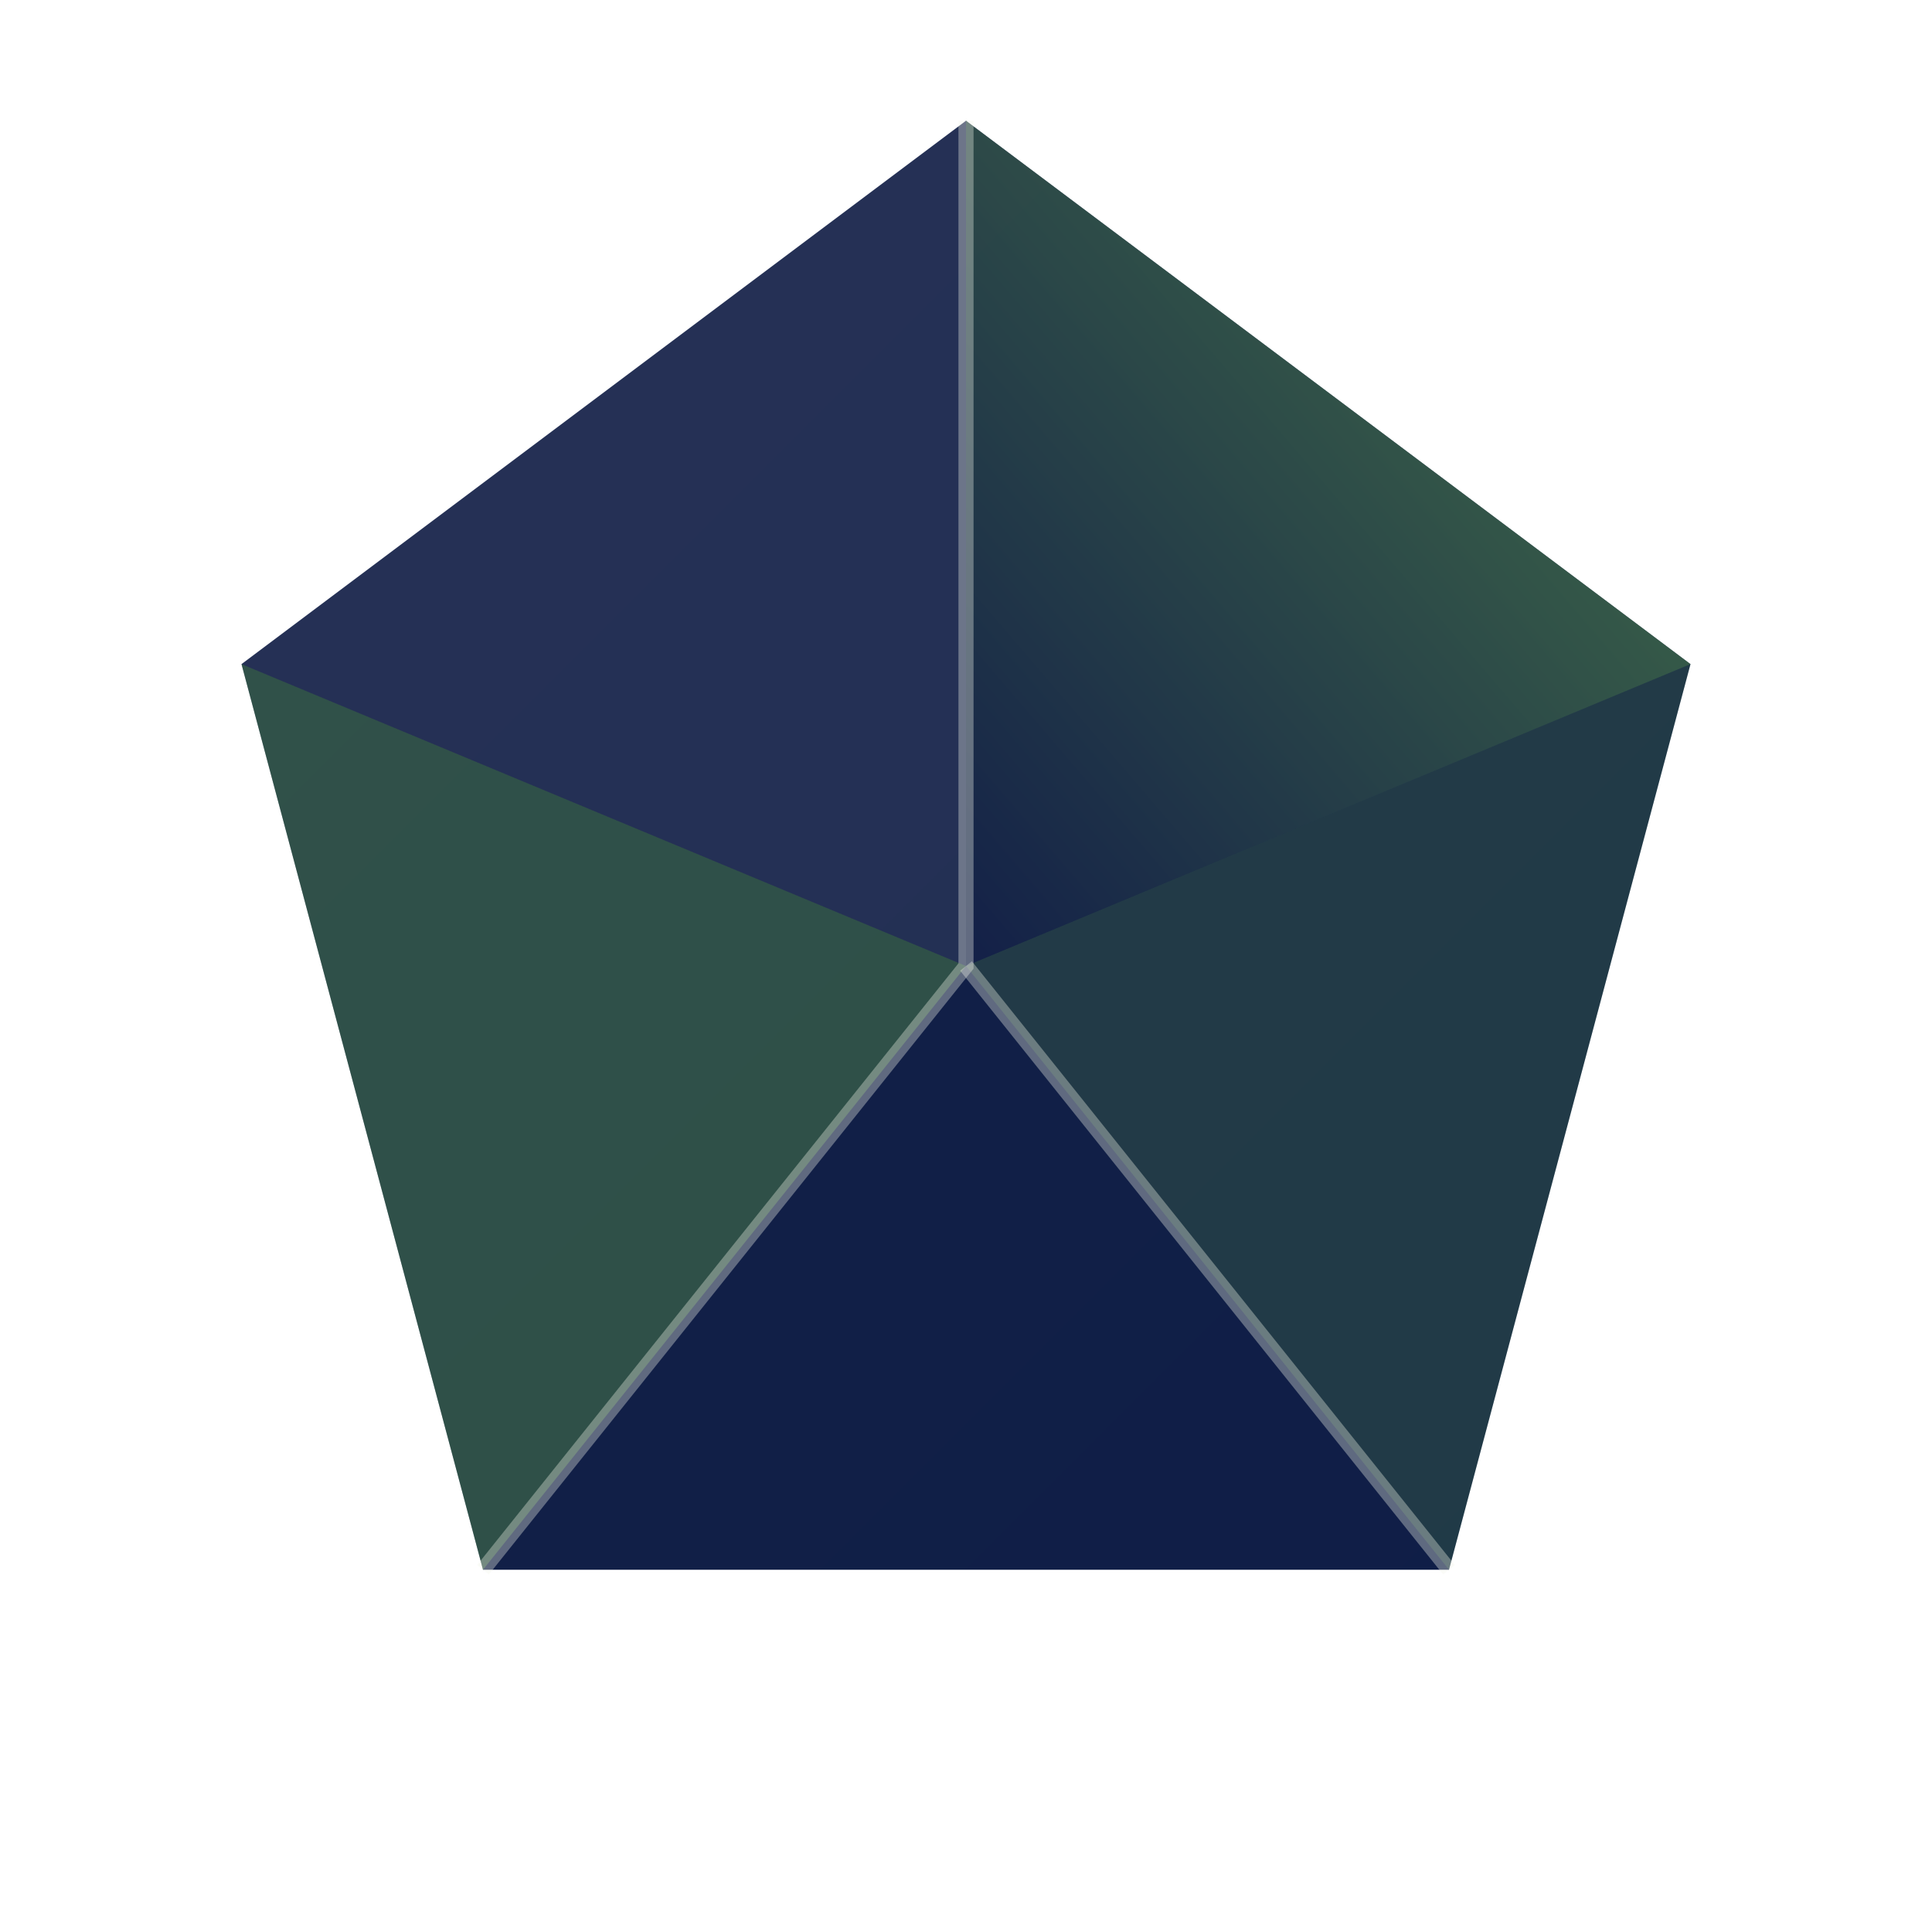
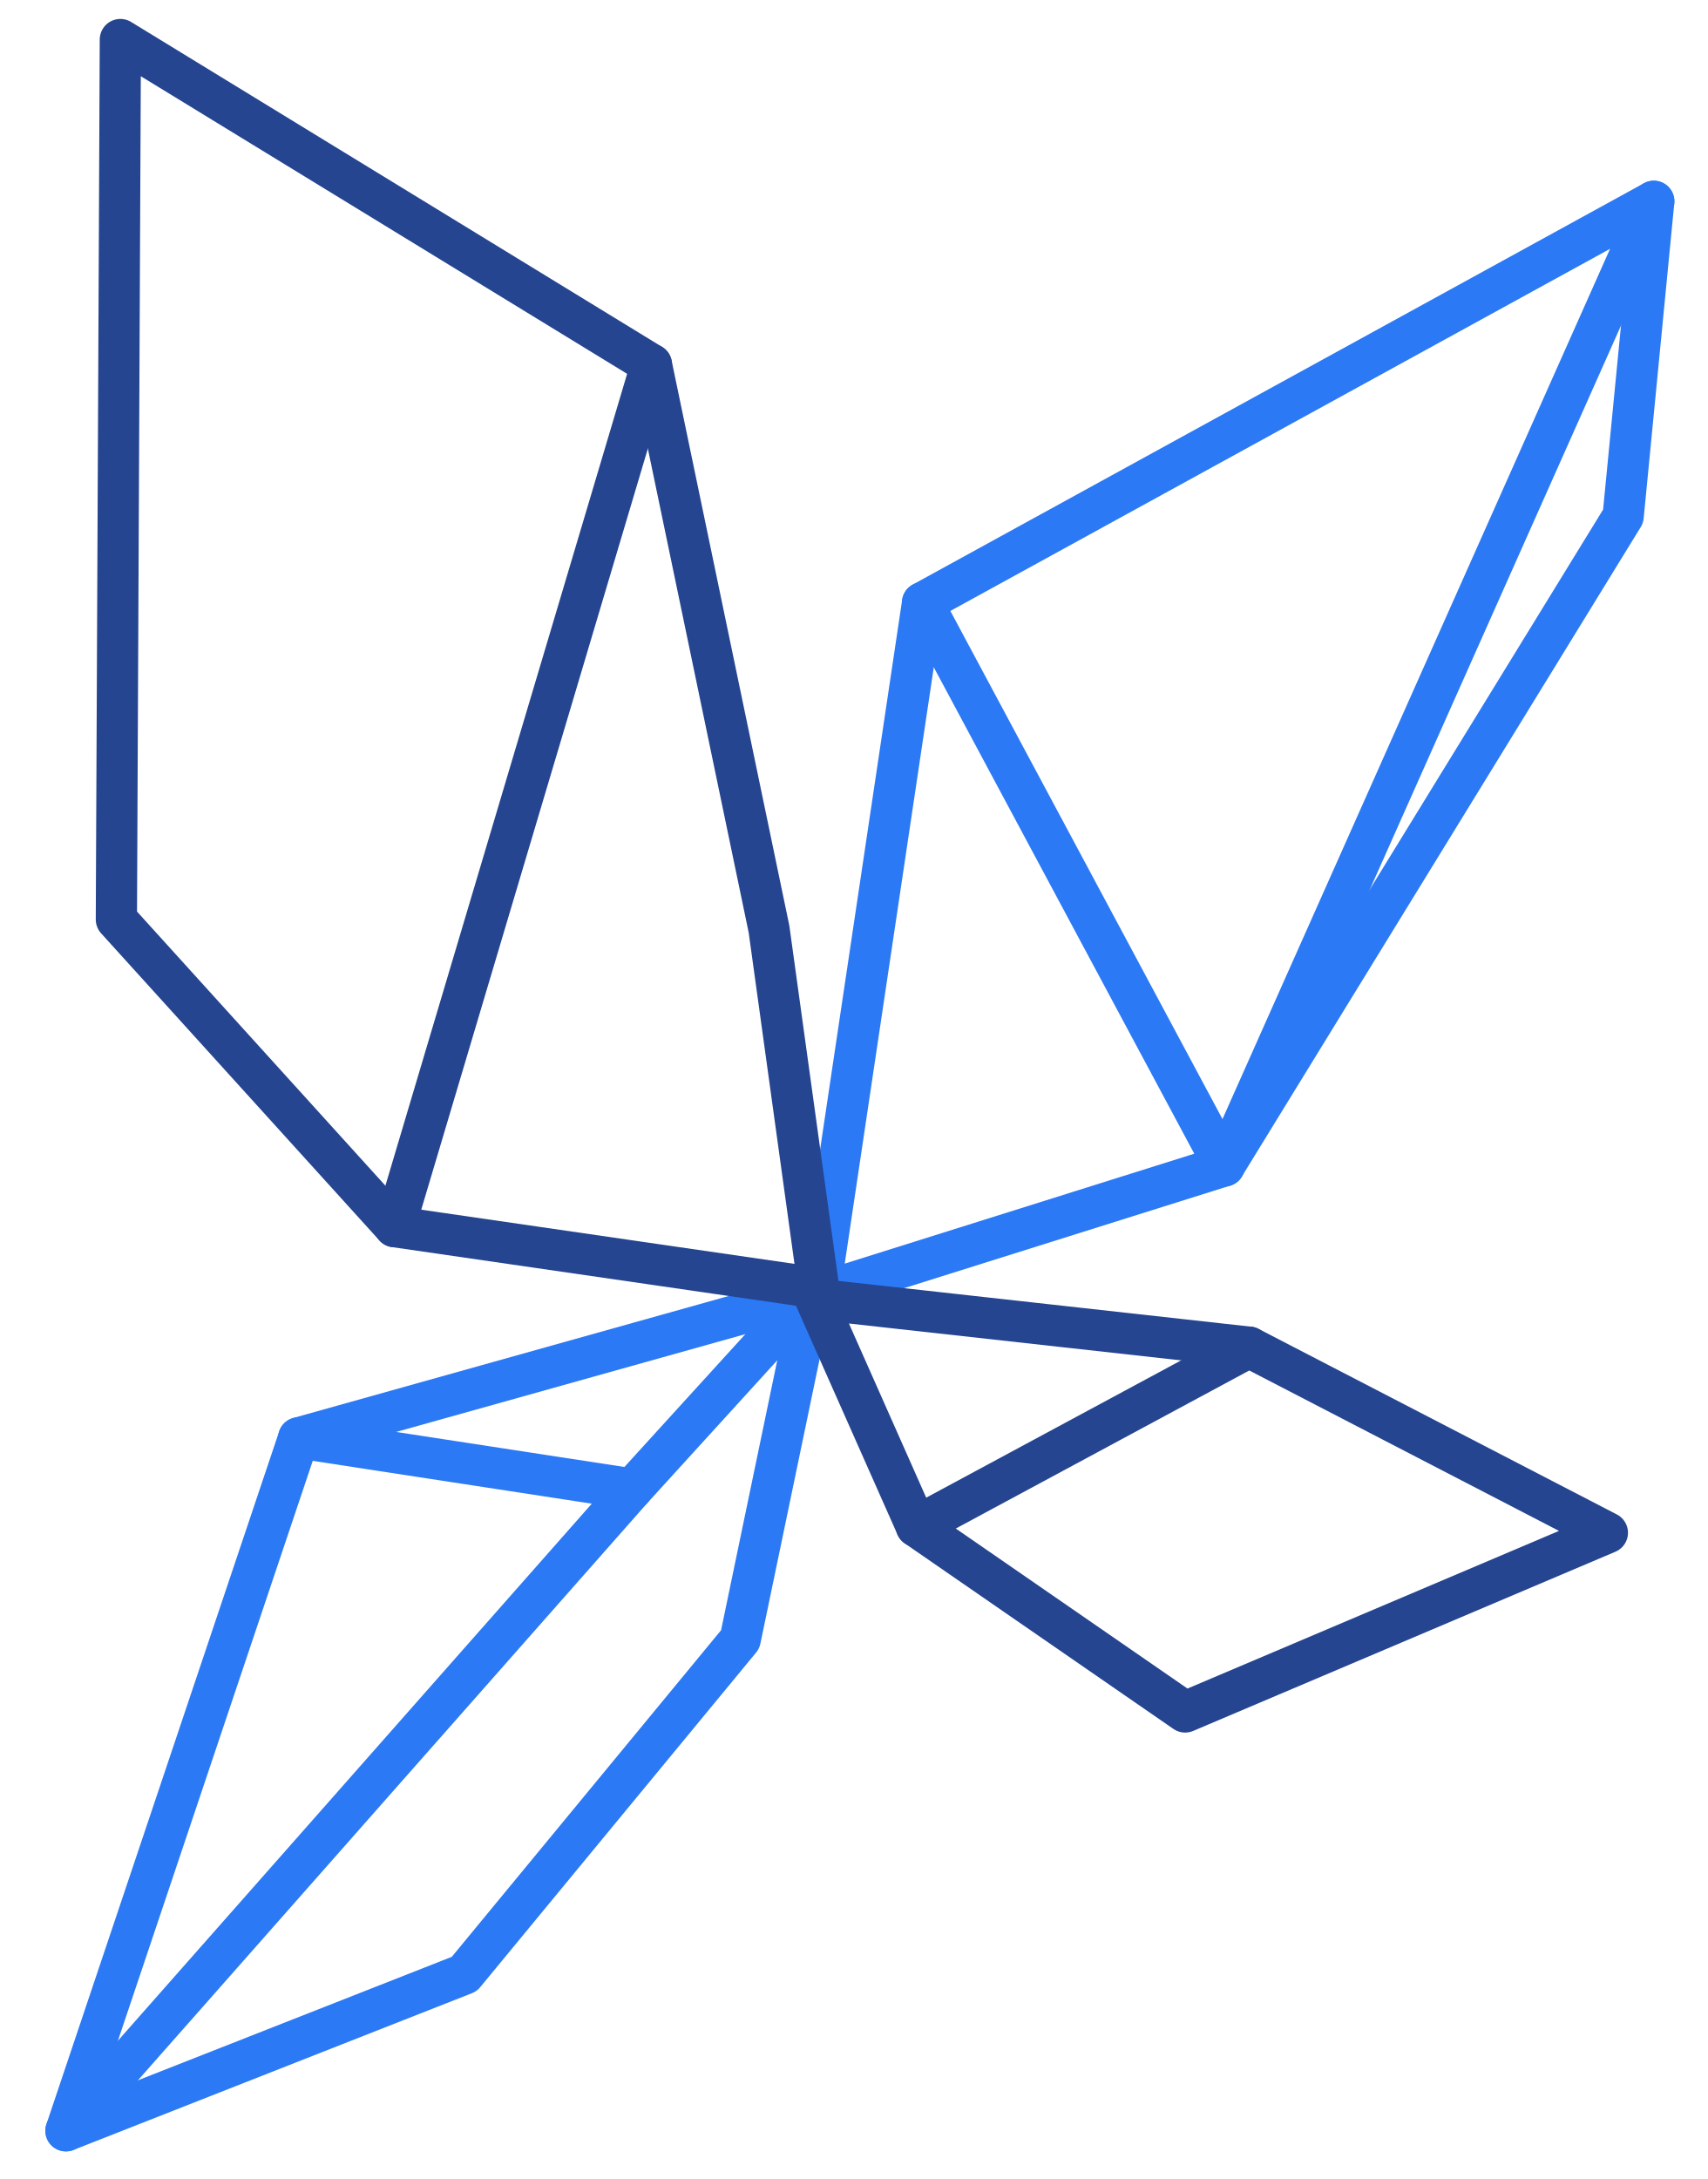
- <svg xmlns="http://www.w3.org/2000/svg" viewBox="0 0 64 64" role="img" aria-label="גביש">
-   <defs>
-     <linearGradient id="cm-grad-1" x1="0" y1="0" x2="1" y2="1">
-       <stop offset="0%" stop-color="#142048" />
-       <stop offset="100%" stop-color="#0f1e47" />
-     </linearGradient>
-     <linearGradient id="cm-grad-2" x1="1" y1="0" x2="0" y2="1">
-       <stop offset="0%" stop-color="#6fb94a" />
-       <stop offset="100%" stop-color="#142048" />
-     </linearGradient>
-   </defs>
-   <polygon points="32,4 56,22 48,52 16,52 8,22" fill="url(#cm-grad-1)" />
-   <polygon points="32,4 56,22 32,32" fill="url(#cm-grad-2)" opacity="0.55" />
-   <polygon points="32,32 56,22 48,52" fill="#6fb94a" opacity="0.18" />
-   <polygon points="32,32 16,52 8,22" fill="#6fb94a" opacity="0.32" />
-   <polygon points="32,4 8,22 32,32" fill="#f4f7ec" opacity="0.08" />
-   <polyline points="32,4 32,32 16,52" fill="none" stroke="#f4f7ec" stroke-opacity="0.35" stroke-width="0.5" />
-   <polyline points="32,32 48,52" fill="none" stroke="#f4f7ec" stroke-opacity="0.35" stroke-width="0.5" />
+ <svg xmlns="http://www.w3.org/2000/svg" viewBox="640 20 580 740" role="img" aria-label="גביש">
+   <g fill="none" stroke-linecap="round" stroke-linejoin="round">
+     <g stroke="#2b79f5">
+       <polygon points="891.43 576.75 915.85 459.46 741.47 508.3 662.4 743.62 797.71 690.4 891.43 576.75" stroke-width="14" />
+       <polyline points="662.4 743.62 854.74 525.68 918.36 455.82" stroke-width="14" />
+       <line x1="741.47" y1="508.3" x2="854.74" y2="525.68" stroke-width="14" />
+     </g>
+     <g stroke="#2b79f5">
+       <polygon points="1191.34 195.34 1201.74 88.37 953.37 224.68 918.36 459.16 1055.82 415.95 1191.34 195.34" stroke-width="14" />
+       <line x1="1201.74" y1="88.37" x2="1055.82" y2="415.95" stroke-width="14" />
+       <line x1="953.37" y1="224.68" x2="1055.82" y2="415.95" stroke-width="14" />
+     </g>
+     <g stroke="#254590">
+       <line x1="951.27" y1="538.36" x2="1064.28" y2="477.51" stroke-width="14" />
+       <polygon points="1042.55 601.39 1185.98 540.53 1064.28 477.51 917.02 461.17 951.27 538.36 1042.55 601.39" stroke-width="14" />
+     </g>
+     <g stroke="#254590">
+       <polygon points="861.26 143.79 680.88 33.43 679.53 332.26 774.07 436.58 918.07 457.48 901.21 335.52 861.26 143.79" stroke-width="14" />
+       <line x1="861.26" y1="143.79" x2="774.07" y2="436.58" stroke-width="14" />
+     </g>
+   </g>
</svg>
